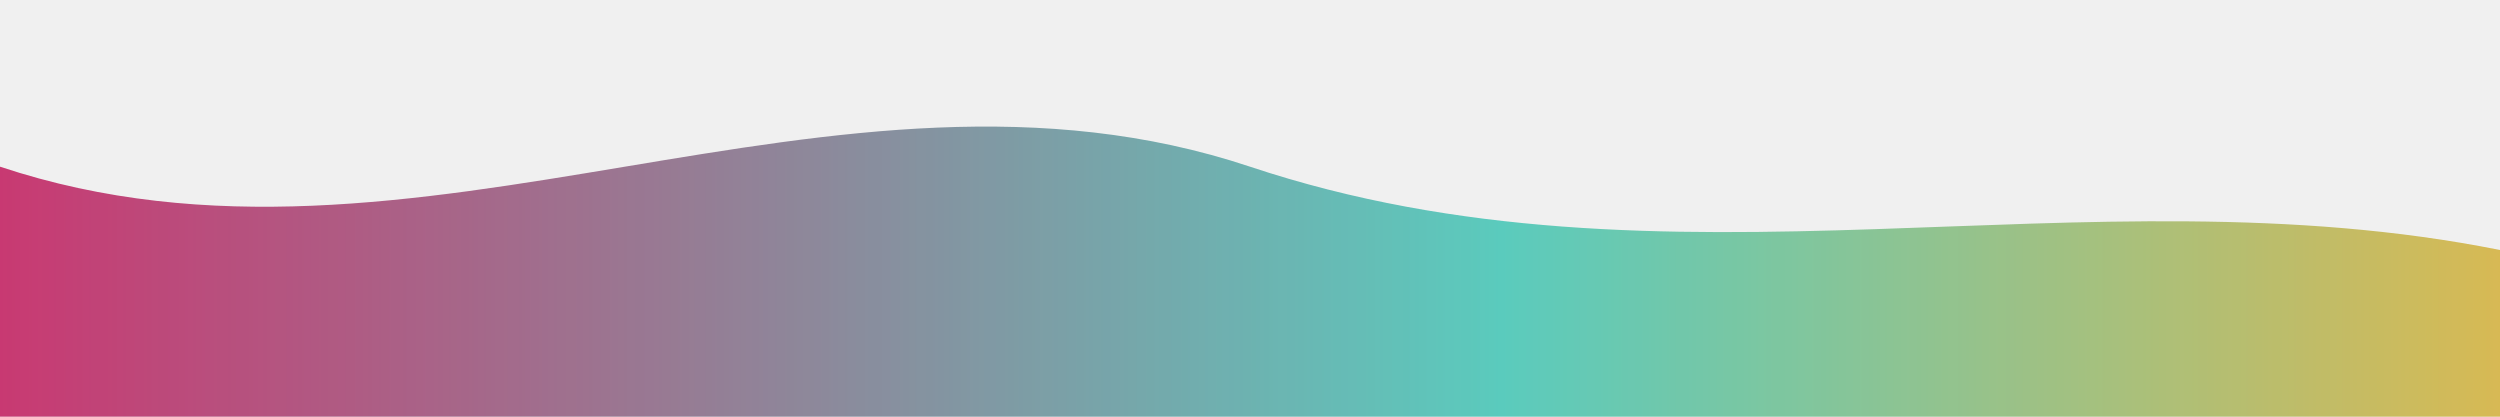
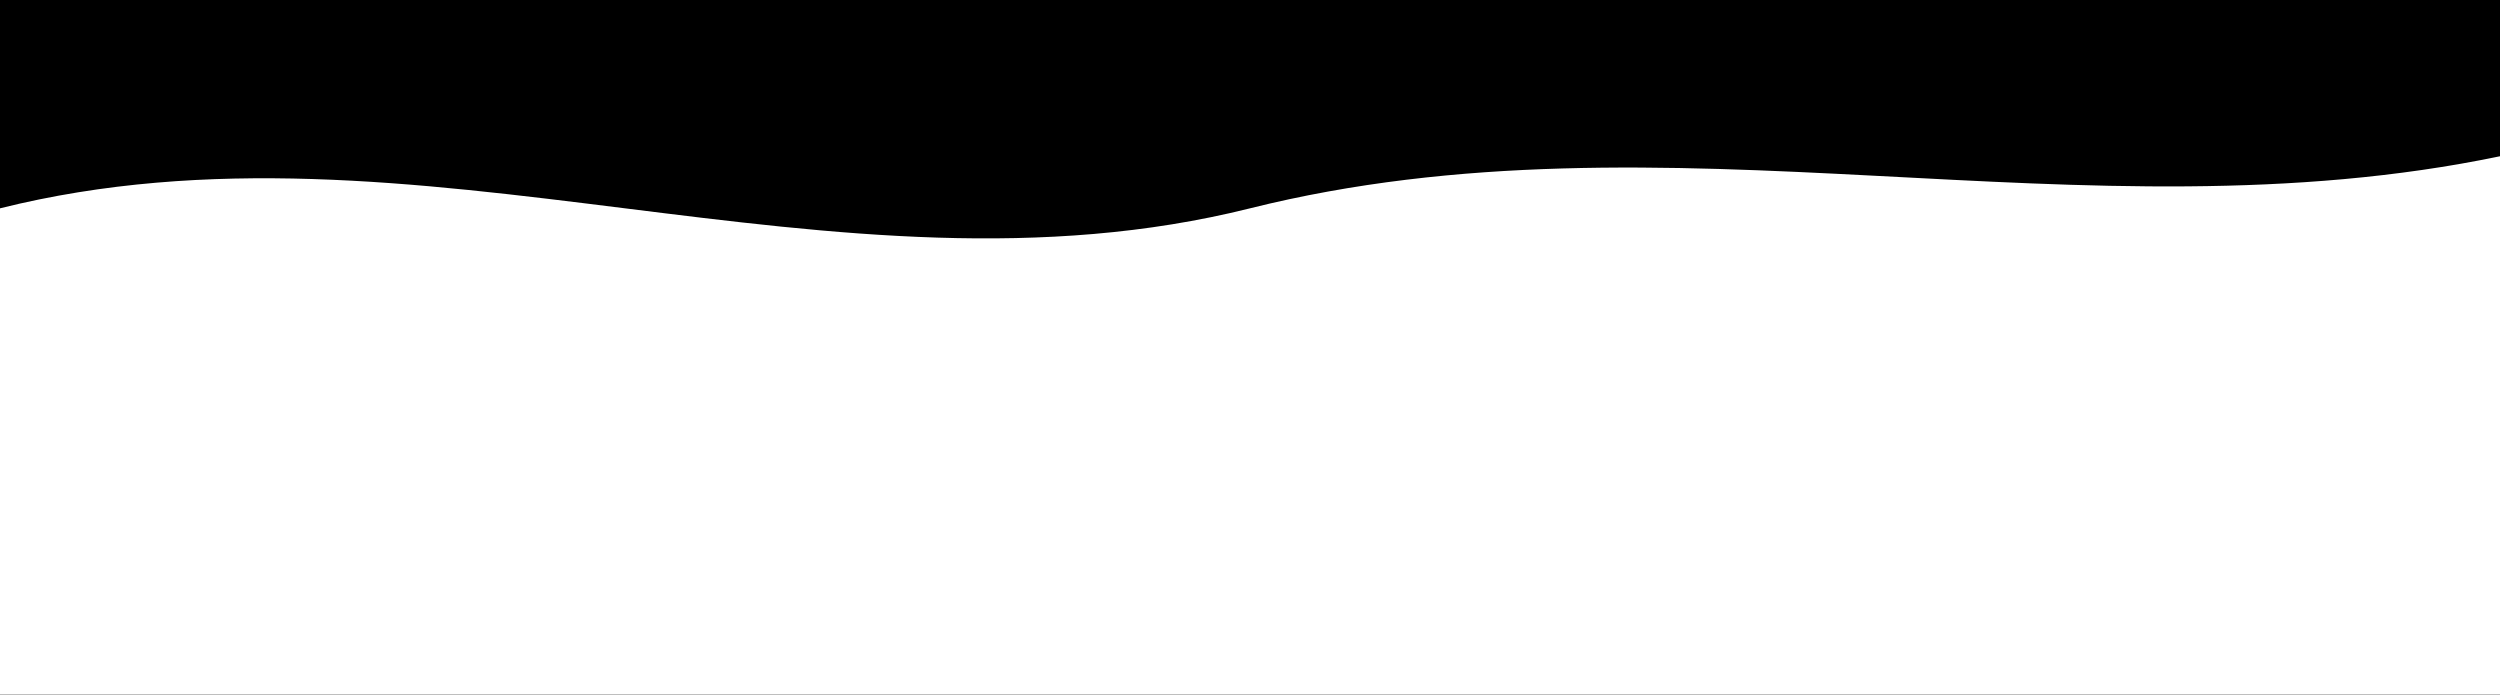
- <svg xmlns="http://www.w3.org/2000/svg" viewBox="0 0 1440 240" preserveAspectRatio="none">
-   <defs>
-     <linearGradient id="g" x1="0" x2="1" y1="0" y2="0">
-       <stop offset="0%" stop-color="#C2185B" />
-       <stop offset="60%" stop-color="#40C4B4" />
-       <stop offset="100%" stop-color="#D4AF37" />
-     </linearGradient>
-   </defs>
-   <path d="M0,96 C240,176 480,16 720,96 C960,176 1200,96 1440,144 L1440,240 L0,240 Z" fill="url(#g)" opacity="0.85" />
+ <svg xmlns="http://www.w3.org/2000/svg" viewBox="0 0 1440 400" preserveAspectRatio="none">
+   <rect width="1440" height="400" fill="black" />
+   <path d="M0,120 C240,60 480,180 720,120 C960,60 1200,140 1440,90 L1440,400 L0,400 Z" fill="white" />
</svg>
